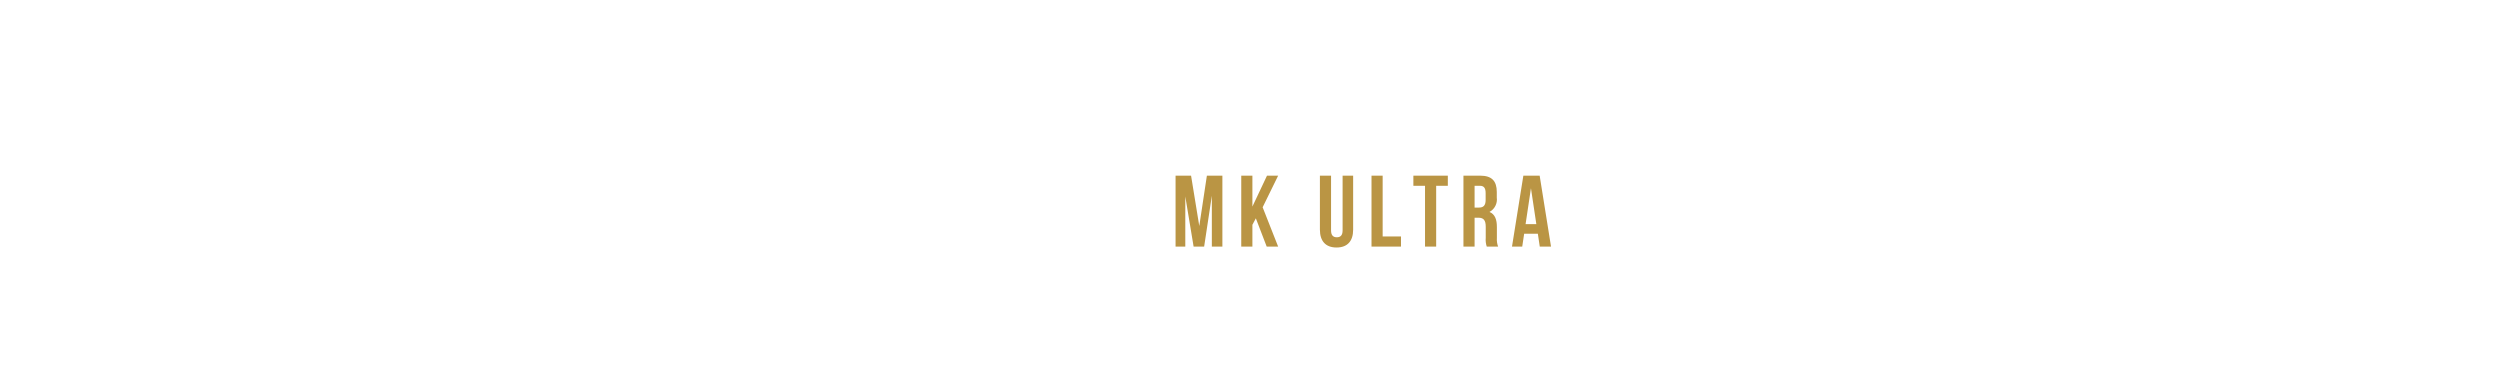
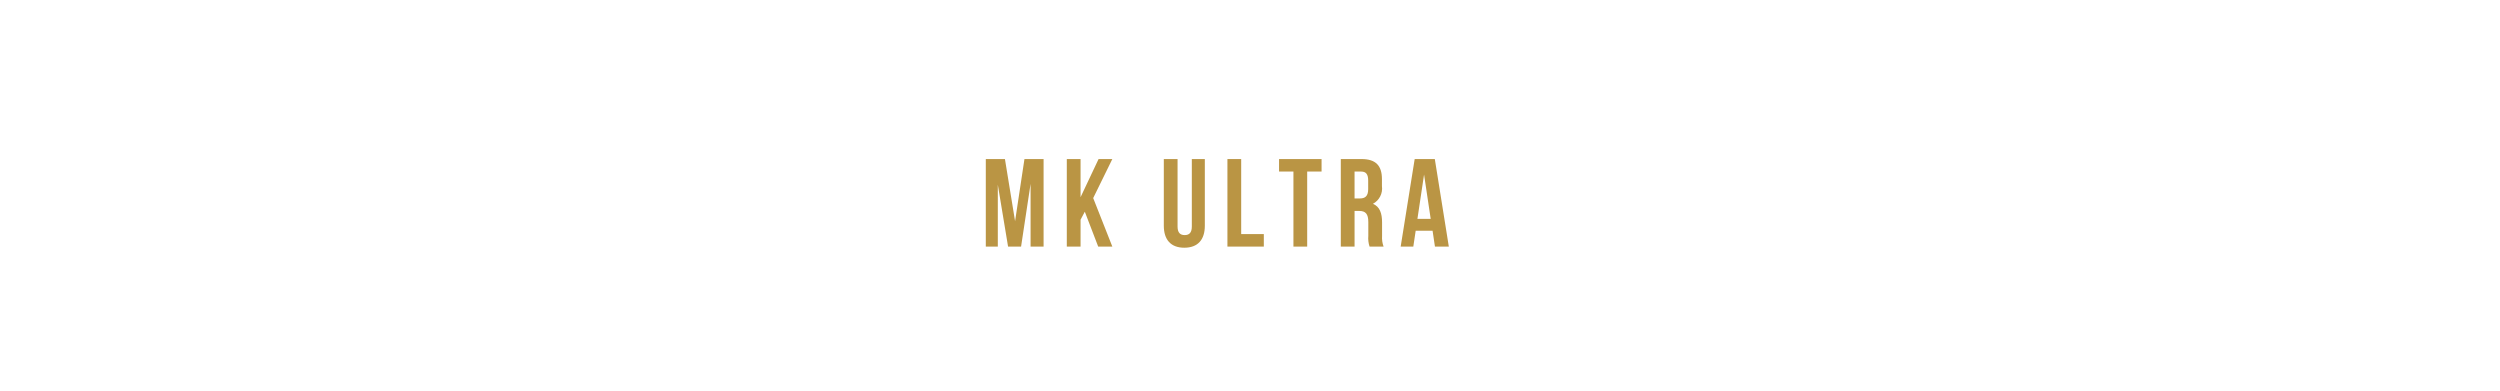
<svg xmlns="http://www.w3.org/2000/svg" id="Content" width="320" height="50" viewBox="0 0 320 50">
  <defs>
    <style>.cls-1{fill:#ba9544;}</style>
  </defs>
-   <path class="cls-1" d="M153.508,28.931l.973-6.446h1.984V31.564h-1.349V25.053l-.985,6.511h-1.349L151.718,25.144V31.564h-1.245v-9.079H152.457Z" />
-   <path class="cls-1" d="M160.748,27.945l-.441.83V31.564h-1.426v-9.079h1.426v3.956l1.868-3.956h1.427l-1.984,4.047,1.984,5.032h-1.465Z" />
-   <path class="cls-1" d="M170.375,22.485v7.004c0,.648.285.882.739.882.454,0,.739-.233.739-.882V22.485h1.349V29.398c0,1.453-.726,2.283-2.127,2.283s-2.127-.83-2.127-2.283V22.485Z" />
-   <path class="cls-1" d="M175.553,22.485h1.426v7.782h2.348V31.564h-3.774Z" />
-   <path class="cls-1" d="M180.912,22.485h4.41v1.297h-1.492V31.564h-1.427V23.782h-1.491Z" />
-   <path class="cls-1" d="M190.304,31.564a2.783,2.783,0,0,1-.13-1.115V29.022c0-.843-.285-1.154-.934-1.154h-.493V31.564H187.321v-9.079h2.153c1.479,0,2.114.688,2.114,2.088v.713a1.81,1.81,0,0,1-.934,1.842c.713.298.947.985.947,1.932v1.401a2.676,2.676,0,0,0,.156,1.103Zm-1.557-7.782v2.788h.558c.532,0,.856-.233.856-.959v-.895c0-.648-.221-.934-.727-.934Z" />
-   <path class="cls-1" d="M198.53,31.564h-1.44l-.246-1.647h-1.751l-.247,1.647h-1.31l1.453-9.079h2.088Zm-3.255-2.879h1.375l-.688-4.591Z" />
+   <path class="cls-1" d="M129.929,28.314l1.201-7.955h2.449V31.564h-1.665V23.529L130.698,31.564H129.033l-1.313-7.923V31.564h-1.537V20.359h2.449Z" />
+   <path class="cls-1" d="M138.856,27.098l-.544,1.024V31.564h-1.761V20.359H138.312v4.882l2.305-4.882h1.761l-2.449,4.994,2.449,6.21h-1.809Z" />
+   <path class="cls-1" d="M150.728,20.359v8.644c0,.8.352,1.088.913,1.088.56,0,.912-.288.912-1.088V20.359h1.665v8.532c0,1.792-.896,2.817-2.625,2.817-1.729,0-2.625-1.024-2.625-2.817V20.359Z" />
+   <path class="cls-1" d="M157.111,20.359h1.761v9.604h2.897V31.564h-4.658Z" />
+   <path class="cls-1" d="M163.719,20.359h5.442V21.96h-1.841v9.604h-1.761V21.96h-1.841Z" />
+   <path class="cls-1" d="M175.304,31.564a3.442,3.442,0,0,1-.16-1.376V28.427c0-1.041-.352-1.425-1.152-1.425h-.608v4.562h-1.761V20.359h2.657c1.825,0,2.609.849,2.609,2.577v.88a2.234,2.234,0,0,1-1.152,2.273c.88.368,1.168,1.216,1.168,2.385v1.729a3.304,3.304,0,0,0,.192,1.36Zm-1.921-9.604v3.441h.688c.656,0,1.056-.288,1.056-1.185V23.112c0-.8-.272-1.152-.896-1.152Z" />
+   <path class="cls-1" d="M185.449,31.564h-1.776l-.304-2.033h-2.161l-.304,2.033h-1.617l1.792-11.205h2.577Zm-4.018-3.553h1.697l-.848-5.667Z" />
</svg>
